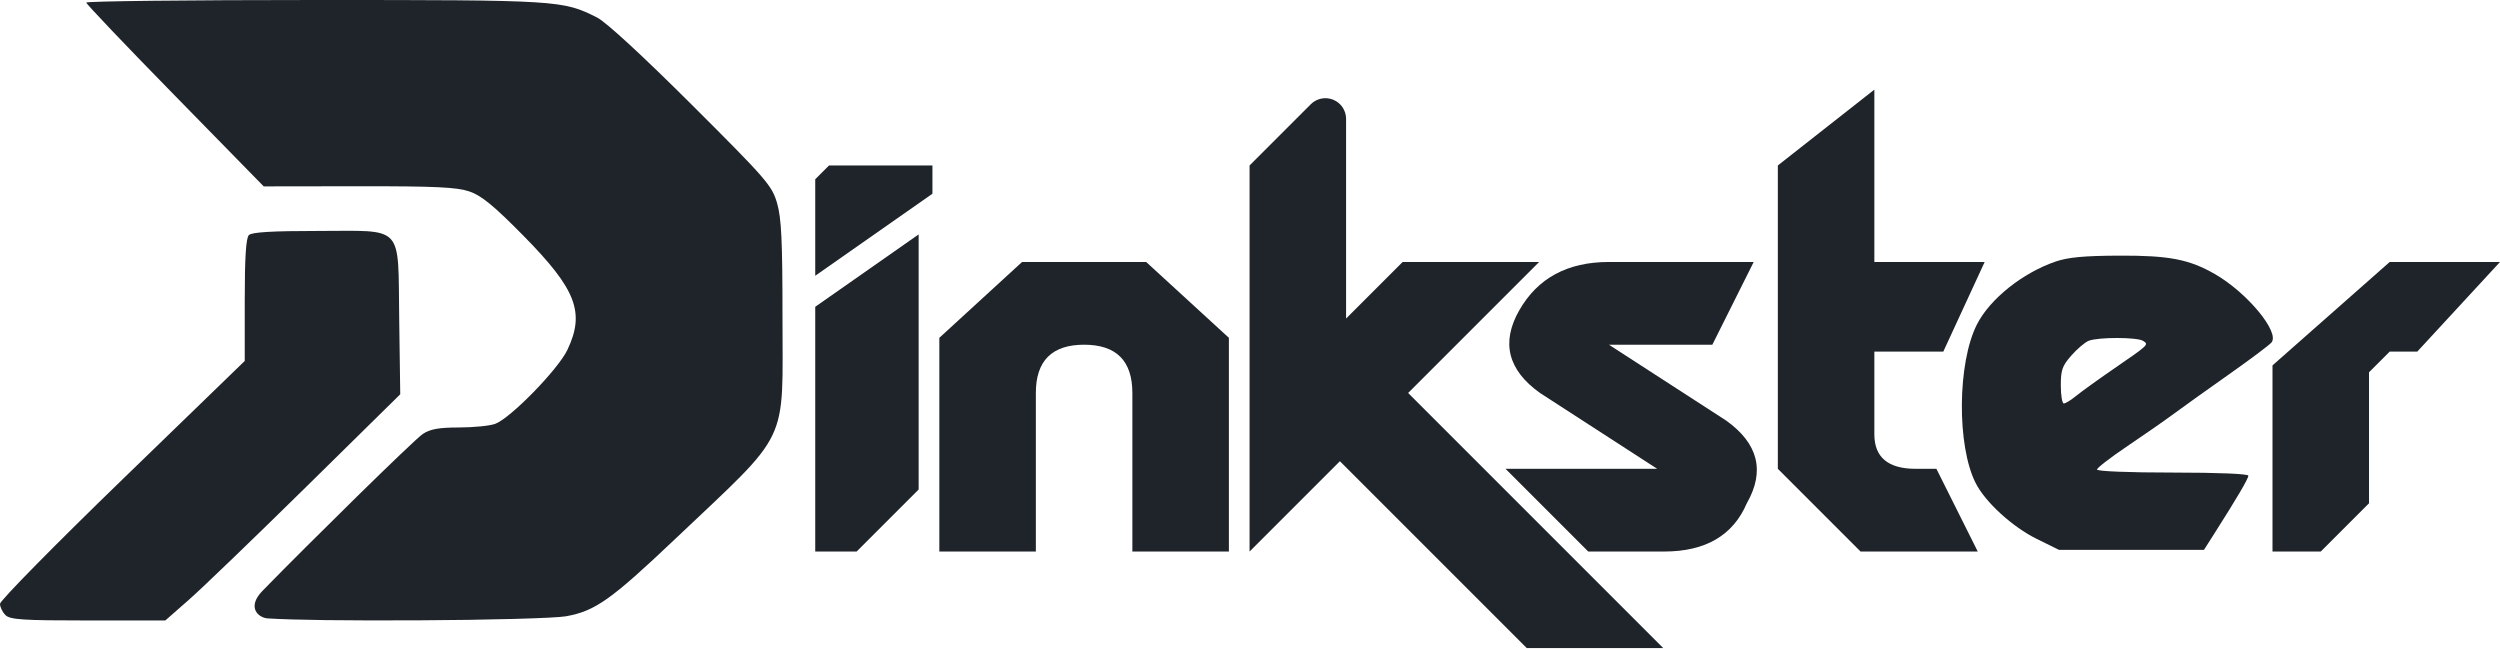
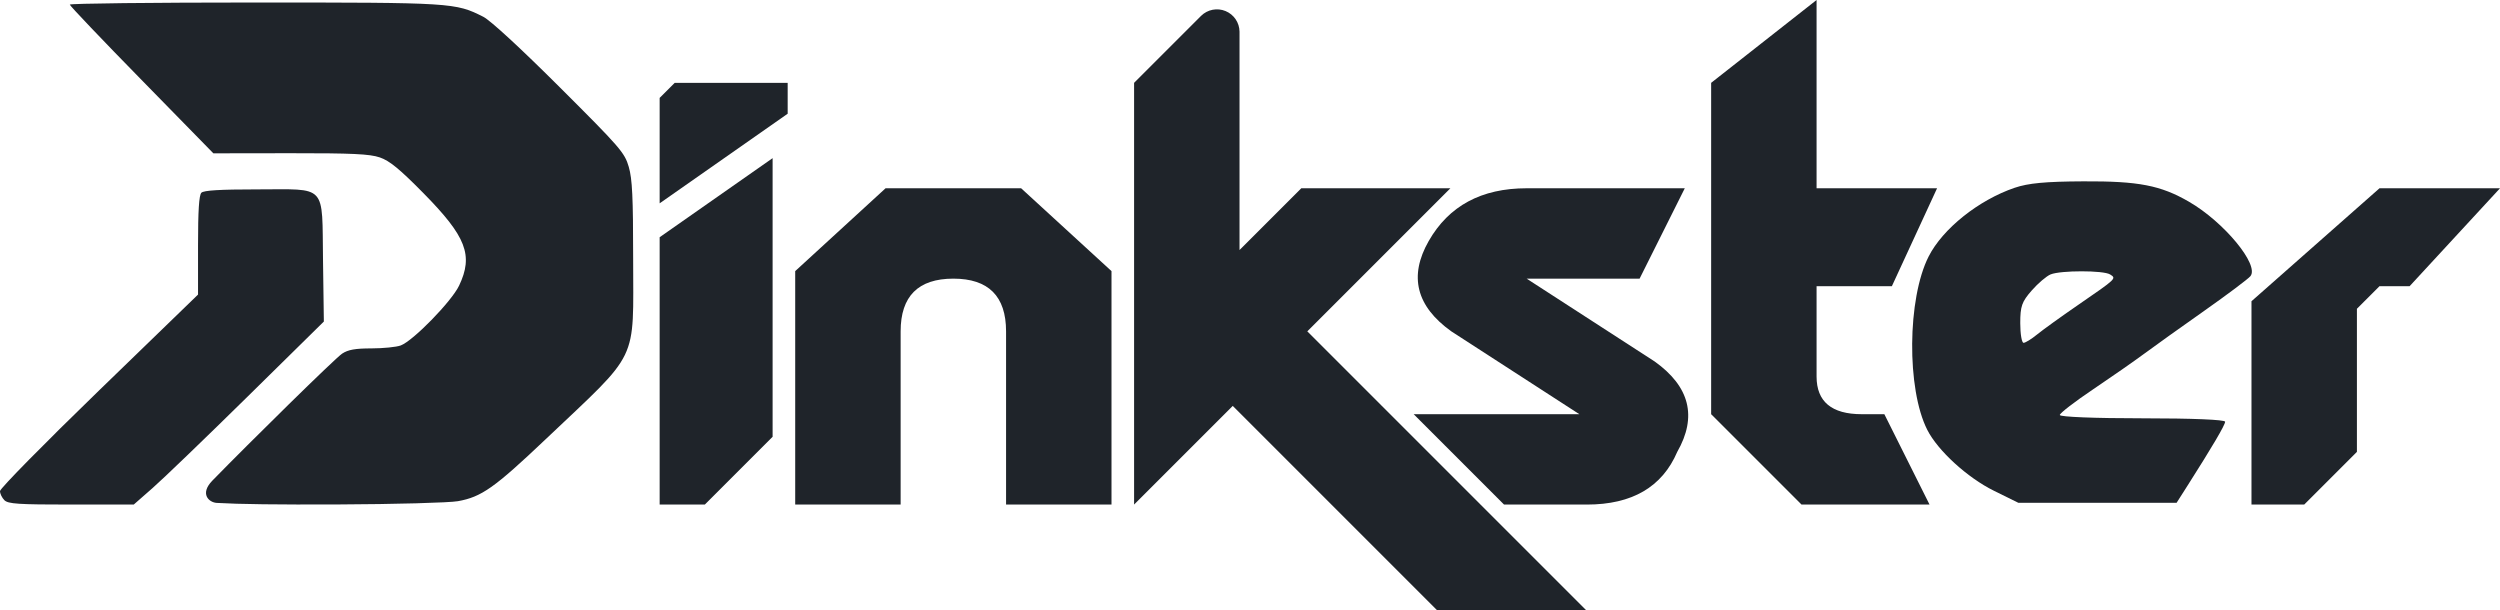
- <svg xmlns="http://www.w3.org/2000/svg" viewBox="0 0 1232.925 319.6" width="1232.925" height="319.6" version="1.1" id="svg265">
+ <svg xmlns="http://www.w3.org/2000/svg" viewBox="0 0 1523.731 371.79" width="1523.731" height="371.79" version="1.1" id="svg265">
  <defs id="defs81">
    <clipPath id="e-open-counter" clipPathUnits="userSpaceOnUse">
      <path d="M -20,-20 H 100 V 100 H -20 Z m 34,54 v -5.538 h 7.615 z" clip-rule="evenodd" id="path61" />
    </clipPath>
    <clipPath id="k-beam-baseline" clipPathUnits="userSpaceOnUse">
      <path d="M -20,-20 H 100 V 100 H 14 V 59.153 h -34 z" id="path64" />
    </clipPath>
    <clipPath id="approved-silhouette" clipPathUnits="userSpaceOnUse">
      <path id="silhouette-clip-path" fill="#32e6c5" fill-rule="evenodd" d="m 166.259,156.655 c 0.036,1.475 41.691,45.252 92.626,97.23 l 92.554,94.568 99.173,-0.144 c 80.18,-0.072 102.302,0.971 115.468,5.432 12.554,4.281 25.36,14.748 56.187,46.007 55.396,56.151 64.676,80.216 46.079,119.317 -9.676,20.36 -59.245,71.187 -75.252,77.158 -5.54,2.086 -22.554,3.777 -37.77,3.813 -20.899,0 -30.108,1.655 -37.806,6.727 -9.063,5.976 -119.255,114.439 -167.301,163.701 -16.816,17.241 -4.383,28.23 5.512,28.827 28.272,1.707 79.099,2.328 156.538,2.005 73.777,-0.324 143.309,-2.23 154.496,-4.209 30.504,-5.468 47.014,-17.122 113.345,-80.036 121.978,-115.647 112.698,-96.475 112.698,-233.453 0,-78.453 -1.115,-102.05 -5.647,-117.662 -5.288,-18.309 -10.899,-24.784 -89.029,-102.698 -50.288,-50.18 -89.388,-86.223 -98.561,-90.863 -36.007,-18.201 -39.532,-18.417 -294.928,-18.417 -131.151,0 -238.417,1.223 -238.381,2.698 z m 169.712,242.626 c -3.022,3.022 -4.317,23.237 -4.317,67.806 v 63.525 L 203.957,654.317 C 133.741,722.338 76.259,780.755 76.259,784.065 c 0,3.345 2.554,8.597 5.647,11.727 4.82,4.784 17.77,5.647 86.259,5.647 h 80.576 l 24.353,-21.367 c 13.417,-11.727 68.597,-64.856 122.626,-118.022 l 98.201,-96.655 -1.079,-78.345 c -1.439,-100.36 6.259,-92.086 -85.324,-92.086 -47.482,0 -68.489,1.259 -71.547,4.317 z" />
    </clipPath>
    <clipPath id="plane-coral" clipPathUnits="userSpaceOnUse">
      <path d="m 343,68 67.8,67.8 a 45,45 0 0 1 13.2,31.8 v 112.8 a 45,45 0 0 1 -13.2,31.8 L 363,360 H 600 V 40 H 343 Z" transform="matrix(2.213439,0,0,2.213439,-180.079,26.32411)" id="path69" />
    </clipPath>
    <clipPath id="plane-yellow" clipPathUnits="userSpaceOnUse">
      <path d="m 0,395 h 331.655 v 605 H 0 Z" id="path72" />
    </clipPath>
    <clipPath id="optical-silhouette-16" clipPathUnits="userSpaceOnUse">
      <path d="m 166.259,156.655 c 0.036,1.475 41.691,45.252 92.626,97.23 l 92.554,94.568 99.173,-0.144 c 80.18,-0.072 102.302,0.971 115.468,5.432 12.554,4.281 25.36,14.748 56.187,46.007 55.396,56.151 64.676,80.216 46.079,119.317 -9.676,20.36 -59.245,71.187 -75.252,77.158 -5.54,2.086 -22.554,3.777 -37.77,3.813 -20.899,0 -30.108,1.655 -37.806,6.727 -9.063,5.976 -119.255,114.439 -167.301,163.701 -16.816,17.241 -4.383,28.23 5.512,28.827 28.272,1.707 79.099,2.328 156.538,2.005 73.777,-0.324 143.309,-2.23 154.496,-4.209 30.504,-5.468 47.014,-17.122 113.345,-80.036 121.978,-115.647 112.698,-96.475 112.698,-233.453 0,-78.453 -1.115,-102.05 -5.647,-117.662 -5.288,-18.309 -10.899,-24.784 -89.029,-102.698 -50.288,-50.18 -89.388,-86.223 -98.561,-90.863 -36.007,-18.201 -39.532,-18.417 -294.928,-18.417 -131.151,0 -238.417,1.223 -238.381,2.698 z m 169.712,242.626 c -3.022,3.022 -4.317,23.237 -4.317,67.806 v 63.525 L 203.957,654.317 C 133.741,722.338 76.259,780.755 76.259,784.065 c 0,3.345 2.554,8.597 5.647,11.727 4.82,4.784 17.77,5.647 86.259,5.647 h 80.576 l 24.353,-21.367 c 13.417,-11.727 68.597,-64.856 122.626,-118.022 l 98.201,-96.655 -1.079,-78.345 c -1.439,-100.36 6.259,-92.086 -85.324,-92.086 -47.482,0 -68.489,1.259 -71.547,4.317 z" id="path75" />
    </clipPath>
    <clipPath id="optical-silhouette-24" clipPathUnits="userSpaceOnUse">
      <path d="m 166.259,156.655 c 0.036,1.475 41.691,45.252 92.626,97.23 l 92.554,94.568 99.173,-0.144 c 80.18,-0.072 102.302,0.971 115.468,5.432 12.554,4.281 25.36,14.748 56.187,46.007 55.396,56.151 64.676,80.216 46.079,119.317 -9.676,20.36 -59.245,71.187 -75.252,77.158 -5.54,2.086 -22.554,3.777 -37.77,3.813 -20.899,0 -30.108,1.655 -37.806,6.727 -9.063,5.976 -119.255,114.439 -167.301,163.701 -16.816,17.241 -4.383,28.23 5.512,28.827 28.272,1.707 79.099,2.328 156.538,2.005 73.777,-0.324 143.309,-2.23 154.496,-4.209 30.504,-5.468 47.014,-17.122 113.345,-80.036 121.978,-115.647 112.698,-96.475 112.698,-233.453 0,-78.453 -1.115,-102.05 -5.647,-117.662 -5.288,-18.309 -10.899,-24.784 -89.029,-102.698 -50.288,-50.18 -89.388,-86.223 -98.561,-90.863 -36.007,-18.201 -39.532,-18.417 -294.928,-18.417 -131.151,0 -238.417,1.223 -238.381,2.698 z m 169.712,242.626 c -3.022,3.022 -4.317,23.237 -4.317,67.806 v 63.525 L 203.957,654.317 C 133.741,722.338 76.259,780.755 76.259,784.065 c 0,3.345 2.554,8.597 5.647,11.727 4.82,4.784 17.77,5.647 86.259,5.647 h 80.576 l 24.353,-21.367 c 13.417,-11.727 68.597,-64.856 122.626,-118.022 l 98.201,-96.655 -1.079,-78.345 c -1.439,-100.36 6.259,-92.086 -85.324,-92.086 -47.482,0 -68.489,1.259 -71.547,4.317 z" id="path78" />
    </clipPath>
  </defs>
-   <g id="07_Exports_Artboards" style="display:inline" transform="translate(-33.5,-83.2)">
+   <g id="07_Exports_Artboards" style="display:inline" transform="translate(-33.5,-81.67)">
    <g id="wordmark-mono" transform="matrix(3.4,0,0,3.4,-60,-250)" color="#1f242a">
      <g transform="matrix(0.139,0,0,0.139,16.9,76.6)" id="g169">
        <path id="wordmark-mono-d" fill="currentColor" fill-rule="evenodd" d="m 166.259,156.655 c 0.036,1.475 41.691,45.252 92.626,97.23 l 92.554,94.568 99.173,-0.144 c 80.18,-0.072 102.302,0.971 115.468,5.432 12.554,4.281 25.36,14.748 56.187,46.007 55.396,56.151 64.676,80.216 46.079,119.317 -9.676,20.36 -59.245,71.187 -75.252,77.158 -5.54,2.086 -22.554,3.777 -37.77,3.813 -20.899,0 -30.108,1.655 -37.806,6.727 -9.063,5.976 -119.255,114.439 -167.301,163.701 -16.816,17.241 -4.383,28.23 5.512,28.827 28.272,1.707 79.099,2.328 156.538,2.005 73.777,-0.324 143.309,-2.23 154.496,-4.209 30.504,-5.468 47.014,-17.122 113.345,-80.036 121.978,-115.647 112.698,-96.475 112.698,-233.453 0,-78.453 -1.115,-102.05 -5.647,-117.662 -5.288,-18.309 -10.899,-24.784 -89.029,-102.698 -50.288,-50.18 -89.388,-86.223 -98.561,-90.863 -36.007,-18.201 -39.532,-18.417 -294.928,-18.417 -131.151,0 -238.417,1.223 -238.381,2.698 z m 169.712,242.626 c -3.022,3.022 -4.317,23.237 -4.317,67.806 v 63.525 L 203.957,654.317 C 133.741,722.338 76.259,780.755 76.259,784.065 c 0,3.345 2.554,8.597 5.647,11.727 4.82,4.784 17.77,5.647 86.259,5.647 h 80.576 l 24.353,-21.367 c 13.417,-11.727 68.597,-64.856 122.626,-118.022 l 98.201,-96.655 -1.079,-78.345 c -1.439,-100.36 6.259,-92.086 -85.324,-92.086 -47.482,0 -68.489,1.259 -71.547,4.317 z" />
      </g>
-       <g fill="currentColor" id="g178">
+       <g fill="currentColor" transform="matrix(1.35,0,0,1.35,-51.0125,-52.3)" id="g178">
        <path id="mono-i" d="M 2,0 H 17 V 4.1 L 0,16 V 2 Z M 0,20.5 15,10 V 47 L 6,56 H 0 Z" transform="translate(145.75,122)" fill-rule="evenodd" />
        <path id="mono-n" d="M 0,56 V 25 L 12,14 H 30 L 42,25 V 56 H 28 V 33 q 0,-7 -7,-7 -7,0 -7,7 v 23 z" transform="translate(163.75,122)" fill-rule="evenodd" />
        <path id="mono-k" d="m 7,0 8.9,-8.9 A 3,3 0 0 1 21,-6.8 V 22.201 L 29.201,14 H 49 L 30,33 67,70 H 47.201 L 20.101,42.899 7,56 Z" transform="translate(201.75,122)" fill-rule="evenodd" />
        <path id="mono-s" d="M 36,14 30,26 H 15 l 17,11 q 7,5 3,12 -3,7 -12,7 H 12 L 0,44 H 22 L 5,33 Q -2,28 2,21 6,14 15,14 Z" transform="translate(245.875,122)" fill-rule="evenodd" />
        <path id="mono-t" d="M 0,0 14,-11 V 14 H 30 L 24,27 H 14 v 12 q 0,5 6,5 h 3 l 6,12 H 12 L 0,44 Z" transform="translate(285.375,122)" fill-rule="evenodd" />
        <path id="mono-e" d="M 14.056,13.933 C 9.25,15.575 4.496,19.374 2.625,23.068 c -2.83,5.584 -2.926,17.583 -0.181,23 1.394,2.763 5.336,6.367 8.868,8.104 l 3.222,1.589 h 10.514 10.51 l 1.432,-2.248 C 40.32,48.282 42,45.424 42,44.999 c 0,-0.272 -4.357,-0.453 -10.977,-0.453 -6.333,0 -10.977,-0.186 -10.977,-0.439 0,-0.239 1.985,-1.771 4.415,-3.403 2.429,-1.637 5.489,-3.766 6.801,-4.739 1.312,-0.969 4.892,-3.532 7.961,-5.689 3.064,-2.157 5.823,-4.229 6.133,-4.601 1.227,-1.475 -3.494,-7.192 -8.157,-9.889 -3.766,-2.176 -6.687,-2.744 -14.018,-2.706 -5.035,0.024 -7.317,0.239 -9.125,0.854 z M 26.723,25.44 c 0.864,0.549 0.902,0.511 -4.291,4.085 -2.229,1.532 -4.663,3.288 -5.407,3.895 -0.74,0.606 -1.546,1.103 -1.79,1.103 -0.239,0 -0.439,-1.174 -0.439,-2.611 0,-2.253 0.21,-2.845 1.527,-4.343 0.835,-0.955 1.966,-1.914 2.506,-2.133 1.351,-0.549 7.025,-0.544 7.894,0.005 z" transform="translate(311.625,122)" fill-rule="evenodd" />
        <path id="mono-r" d="M 0,56 V 29 L 17,14 H 33 L 21,27 h -4 l -3,3 v 19 l -7,7 z" transform="translate(357.125,122)" fill-rule="evenodd" />
      </g>
    </g>
  </g>
</svg>
